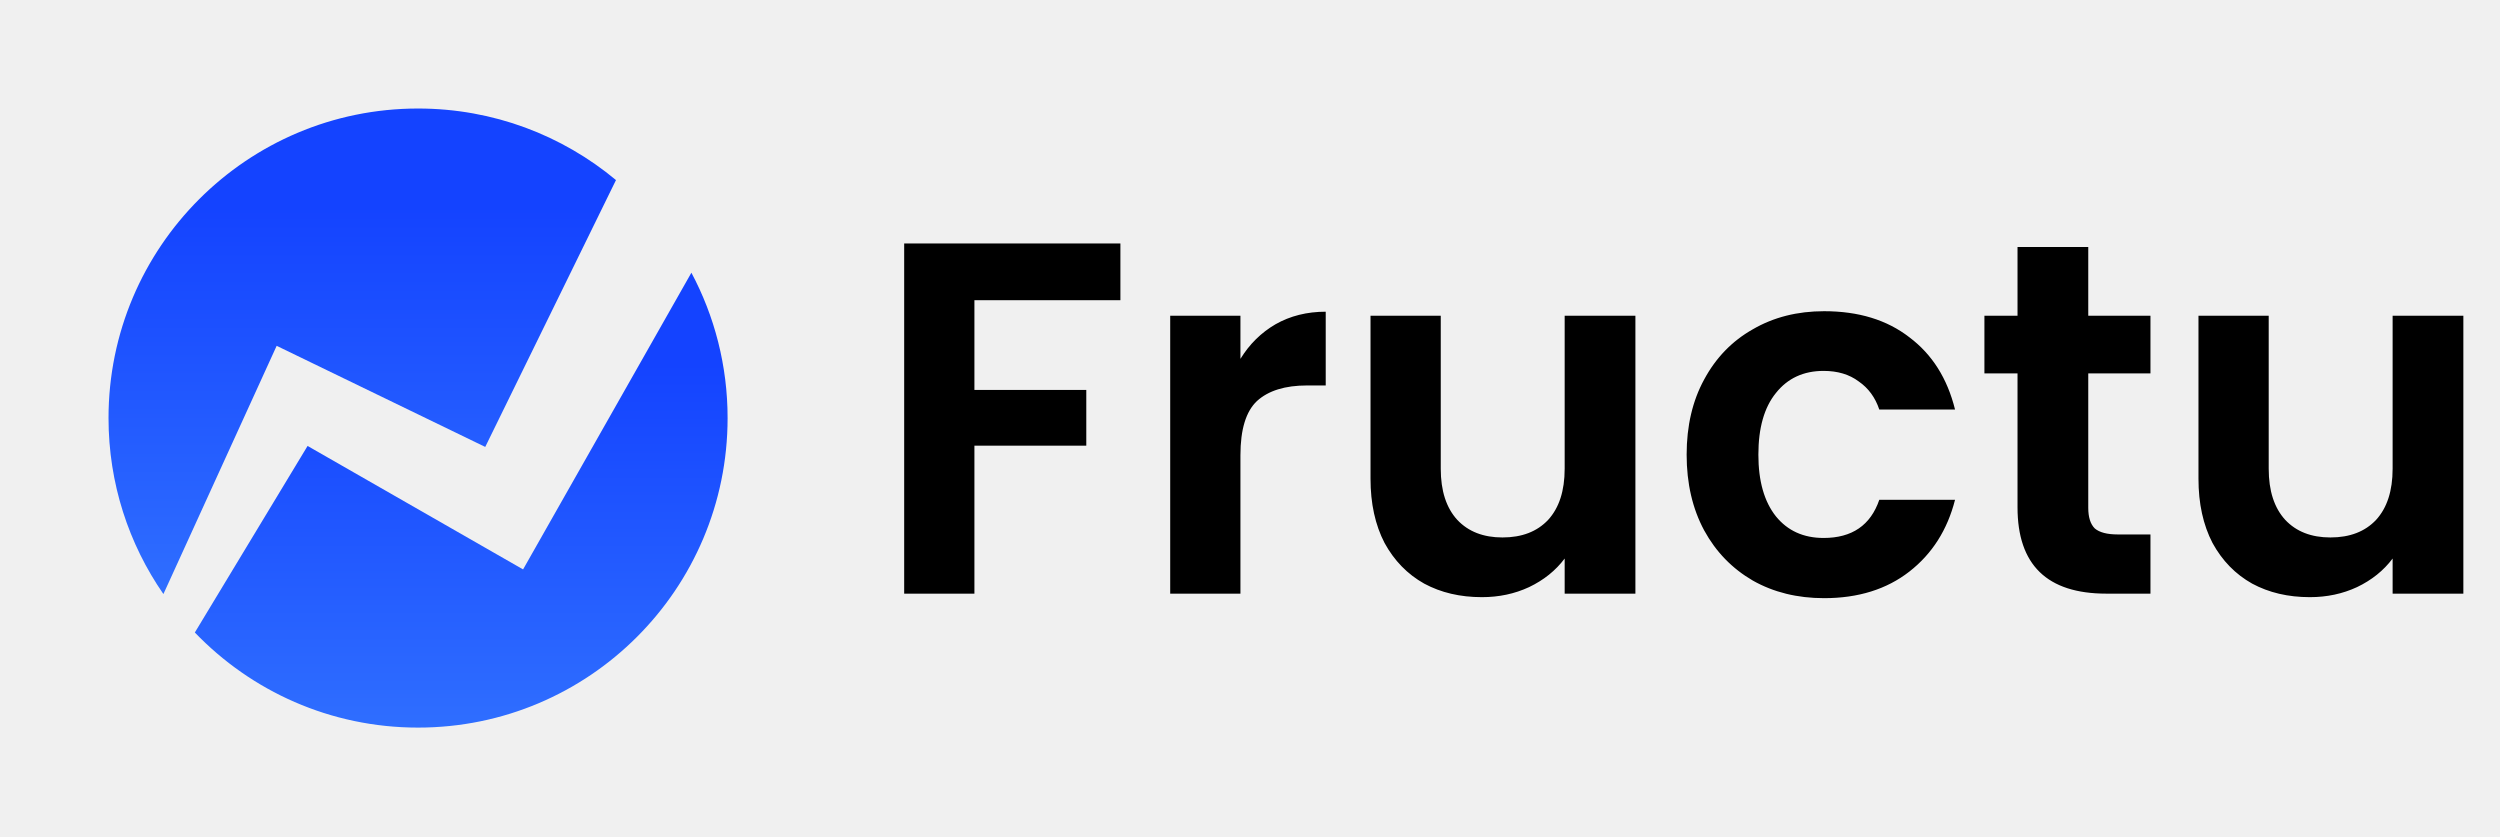
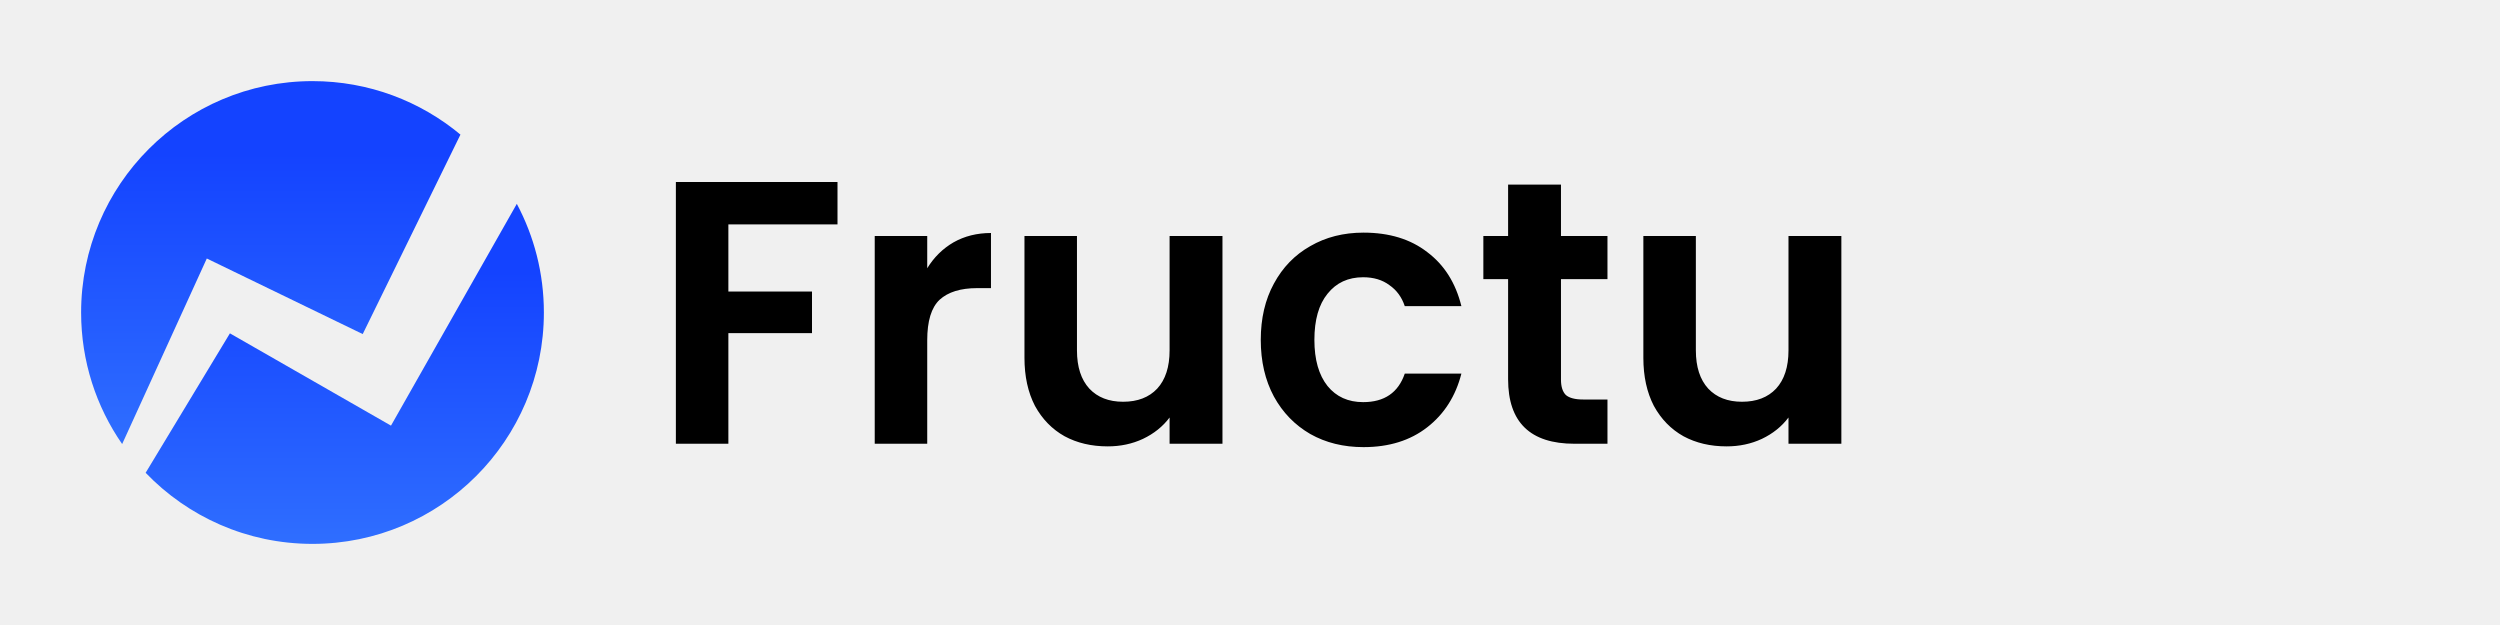
- <svg xmlns="http://www.w3.org/2000/svg" width="1196" height="400" viewBox="0 0 1196 400" fill="none">
-   <g clip-path="url(#clip0_62_4)">
-     <path d="M125.239 181.037L132.354 165.443L149.235 173.626L232.137 213.809L294.685 86.144C269.017 64.774 236.011 51.915 200 51.915C118.215 51.915 51.915 118.215 51.915 200.002C51.915 231.282 61.622 260.291 78.176 284.198L125.241 181.039L125.239 181.037Z" fill="url(#paint0_linear_62_4)" />
-     <path d="M261.311 252.885L250.237 272.404L231.981 261.944L147.148 213.339L93.211 302.587C120.157 330.63 158.037 348.085 199.998 348.085C281.783 348.085 348.083 281.785 348.083 199.998C348.083 174.863 341.813 151.196 330.765 130.461L261.309 252.883L261.311 252.885Z" fill="url(#paint1_linear_62_4)" />
-     <path d="M536 116.48V143.6H466.16V186.56H519.68V213.2H466.16V284H432.56V116.48H536ZM593.426 171.68C597.746 164.64 603.346 159.12 610.226 155.12C617.266 151.12 625.266 149.12 634.226 149.12V184.4H625.346C614.786 184.4 606.786 186.88 601.346 191.84C596.066 196.8 593.426 205.44 593.426 217.76V284H559.826V151.04H593.426V171.68ZM782.377 151.04V284H748.537V267.2C744.217 272.96 738.537 277.52 731.497 280.88C724.617 284.08 717.097 285.68 708.937 285.68C698.537 285.68 689.337 283.52 681.337 279.2C673.337 274.72 667.017 268.24 662.377 259.76C657.897 251.12 655.657 240.88 655.657 229.04V151.04H689.257V224.24C689.257 234.8 691.897 242.96 697.177 248.72C702.457 254.32 709.657 257.12 718.777 257.12C728.057 257.12 735.337 254.32 740.617 248.72C745.897 242.96 748.537 234.8 748.537 224.24V151.04H782.377ZM806.889 217.52C806.889 203.76 809.689 191.76 815.289 181.52C820.889 171.12 828.649 163.12 838.569 157.52C848.489 151.76 859.849 148.88 872.649 148.88C889.129 148.88 902.729 153.04 913.449 161.36C924.329 169.52 931.609 181.04 935.289 195.92H899.049C897.129 190.16 893.849 185.68 889.209 182.48C884.729 179.12 879.129 177.44 872.409 177.44C862.809 177.44 855.209 180.96 849.609 188C844.009 194.88 841.209 204.72 841.209 217.52C841.209 230.16 844.009 240 849.609 247.04C855.209 253.92 862.809 257.36 872.409 257.36C886.009 257.36 894.889 251.28 899.049 239.12H935.289C931.609 253.52 924.329 264.96 913.449 273.44C902.569 281.92 888.969 286.16 872.649 286.16C859.849 286.16 848.489 283.36 838.569 277.76C828.649 272 820.889 264 815.289 253.76C809.689 243.36 806.889 231.28 806.889 217.52ZM999.024 178.64V242.96C999.024 247.44 1000.06 250.72 1002.14 252.8C1004.38 254.72 1008.06 255.68 1013.18 255.68H1028.78V284H1007.66C979.344 284 965.184 270.24 965.184 242.72V178.64H949.344V151.04H965.184V118.16H999.024V151.04H1028.78V178.64H999.024ZM1178.47 151.04V284H1144.63V267.2C1140.31 272.96 1134.63 277.52 1127.59 280.88C1120.71 284.08 1113.19 285.68 1105.03 285.68C1094.63 285.68 1085.43 283.52 1077.43 279.2C1069.43 274.72 1063.11 268.24 1058.47 259.76C1053.99 251.12 1051.75 240.88 1051.75 229.04V151.04H1085.35V224.24C1085.35 234.8 1087.99 242.96 1093.27 248.72C1098.55 254.32 1105.75 257.12 1114.87 257.12C1124.15 257.12 1131.43 254.32 1136.71 248.72C1141.99 242.96 1144.63 234.8 1144.63 224.24V151.04H1178.47Z" fill="black" />
-   </g>
+ <svg xmlns="http://www.w3.org/2000/svg" width="1600" height="400" viewBox="0 0 1600 400" fill="none">
+   <path d="M125.239 181.037L132.354 165.443L149.235 173.626L232.137 213.809L294.685 86.144C269.017 64.774 236.011 51.915 200 51.915C118.215 51.915 51.915 118.215 51.915 200.002C51.915 231.282 61.622 260.291 78.176 284.198L125.241 181.039L125.239 181.037Z" fill="url(#paint0_linear_62_4)" />
+   <path d="M261.311 252.885L250.237 272.404L231.981 261.944L147.148 213.339L93.211 302.587C120.157 330.63 158.037 348.085 199.998 348.085C281.783 348.085 348.083 281.785 348.083 199.998C348.083 174.863 341.813 151.196 330.765 130.461L261.309 252.883L261.311 252.885Z" fill="url(#paint1_linear_62_4)" />
+   <path d="M536 116.48V143.6H466.16V186.56H519.68V213.2H466.16V284H432.56V116.48H536ZM593.426 171.68C597.746 164.64 603.346 159.12 610.226 155.12C617.266 151.12 625.266 149.12 634.226 149.12V184.4H625.346C614.786 184.4 606.786 186.88 601.346 191.84C596.066 196.8 593.426 205.44 593.426 217.76V284H559.826V151.04H593.426V171.68ZM782.377 151.04V284H748.537V267.2C744.217 272.96 738.537 277.52 731.497 280.88C724.617 284.08 717.097 285.68 708.937 285.68C698.537 285.68 689.337 283.52 681.337 279.2C673.337 274.72 667.017 268.24 662.377 259.76C657.897 251.12 655.657 240.88 655.657 229.04V151.04H689.257V224.24C689.257 234.8 691.897 242.96 697.177 248.72C702.457 254.32 709.657 257.12 718.777 257.12C728.057 257.12 735.337 254.32 740.617 248.72C745.897 242.96 748.537 234.8 748.537 224.24V151.04H782.377ZM806.889 217.52C806.889 203.76 809.689 191.76 815.289 181.52C820.889 171.12 828.649 163.12 838.569 157.52C848.489 151.76 859.849 148.88 872.649 148.88C889.129 148.88 902.729 153.04 913.449 161.36C924.329 169.52 931.609 181.04 935.289 195.92H899.049C897.129 190.16 893.849 185.68 889.209 182.48C884.729 179.12 879.129 177.44 872.409 177.44C862.809 177.44 855.209 180.96 849.609 188C844.009 194.88 841.209 204.72 841.209 217.52C841.209 230.16 844.009 240 849.609 247.04C855.209 253.92 862.809 257.36 872.409 257.36C886.009 257.36 894.889 251.28 899.049 239.12H935.289C931.609 253.52 924.329 264.96 913.449 273.44C902.569 281.92 888.969 286.16 872.649 286.16C859.849 286.16 848.489 283.36 838.569 277.76C828.649 272 820.889 264 815.289 253.76C809.689 243.36 806.889 231.28 806.889 217.52ZM999.024 178.64V242.96C999.024 247.44 1000.06 250.72 1002.14 252.8C1004.38 254.72 1008.06 255.68 1013.18 255.68H1028.78V284H1007.66C979.344 284 965.184 270.24 965.184 242.72V178.64H949.344V151.04H965.184V118.16H999.024V151.04H1028.78V178.64H999.024ZM1178.47 151.04V284H1144.63V267.2C1140.31 272.96 1134.63 277.52 1127.59 280.88C1120.71 284.08 1113.19 285.68 1105.03 285.68C1094.63 285.68 1085.43 283.52 1077.43 279.2C1069.43 274.72 1063.11 268.24 1058.47 259.76C1053.99 251.12 1051.75 240.88 1051.75 229.04V151.04H1085.35V224.24C1085.35 234.8 1087.99 242.96 1093.27 248.72C1098.55 254.32 1105.75 257.12 1114.87 257.12C1124.15 257.12 1131.43 254.32 1136.71 248.72C1141.99 242.96 1144.63 234.8 1144.63 224.24V151.04H1178.47Z" fill="black" />
  <defs>
    <linearGradient id="paint0_linear_62_4" x1="173.3" y1="51.915" x2="173.3" y2="284.198" gradientUnits="userSpaceOnUse">
      <stop offset="0.2" stop-color="#1443FF" />
      <stop offset="1" stop-color="#2F6EFF" />
    </linearGradient>
    <linearGradient id="paint1_linear_62_4" x1="220.647" y1="130.461" x2="220.647" y2="348.085" gradientUnits="userSpaceOnUse">
      <stop offset="0.2" stop-color="#1443FF" />
      <stop offset="1" stop-color="#2F6EFF" />
    </linearGradient>
-     <clipPath id="clip0_62_4">
-       <rect width="1196" height="400" fill="white" />
-     </clipPath>
  </defs>
</svg>
